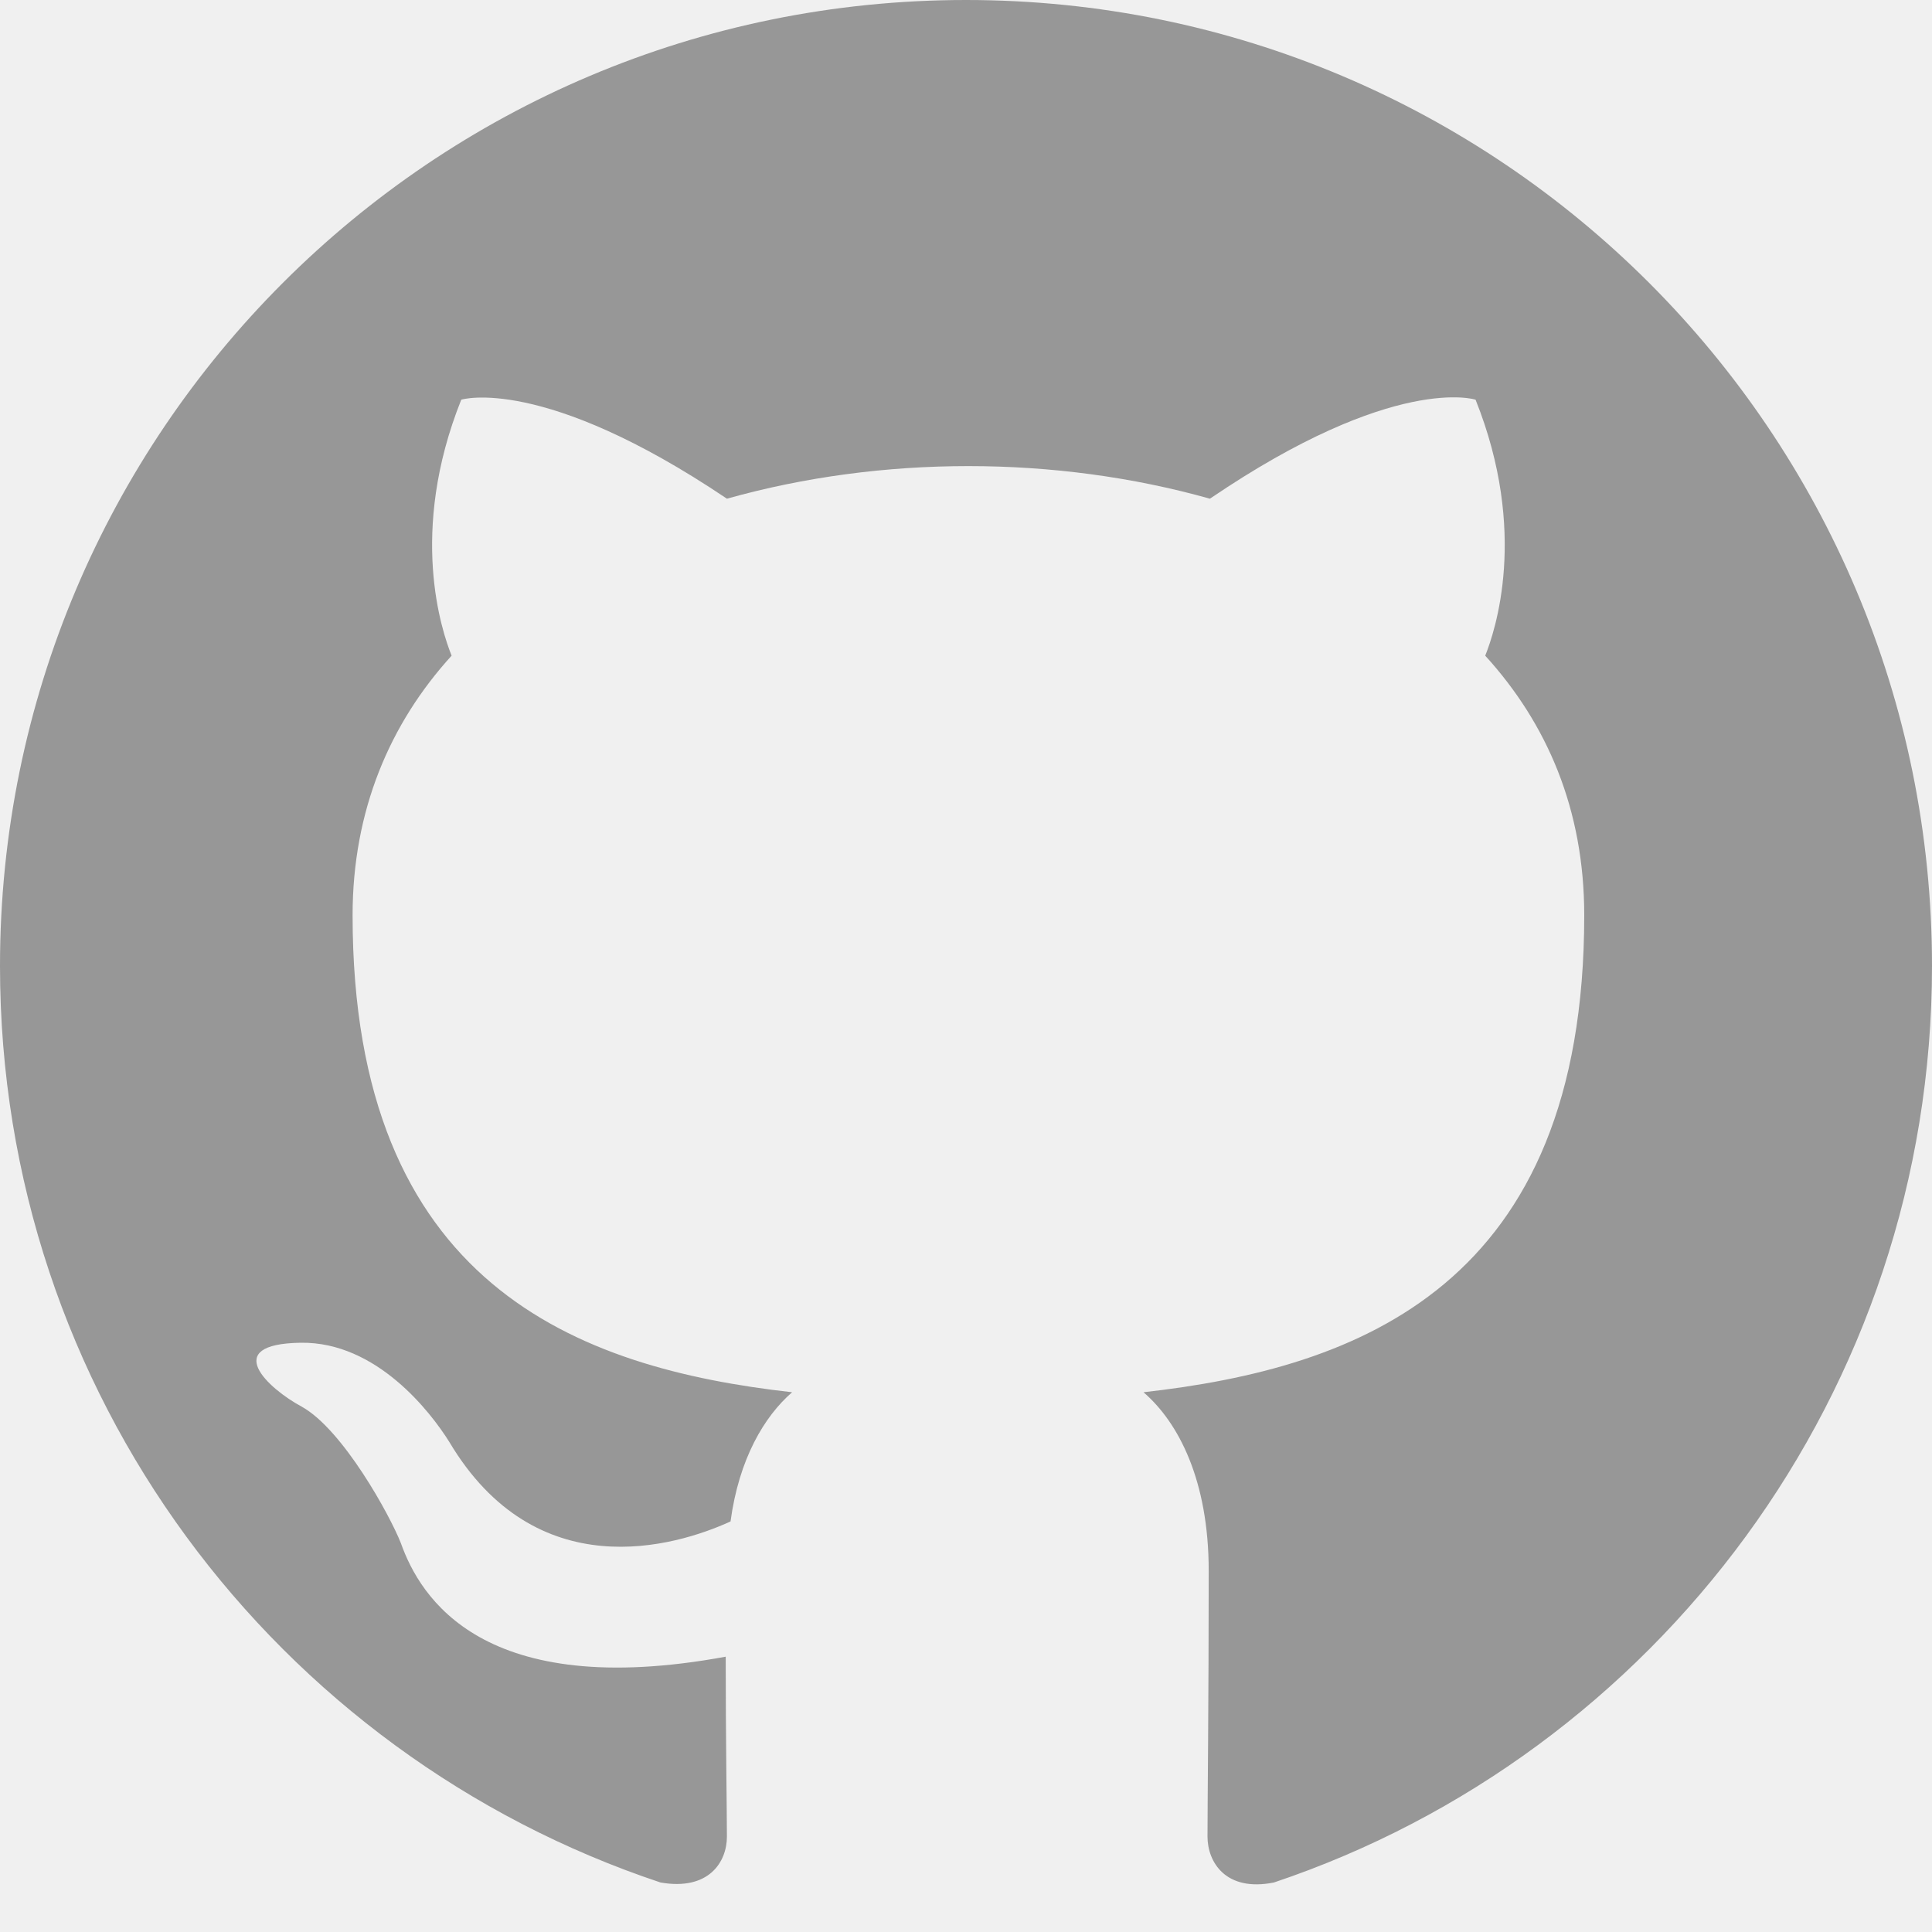
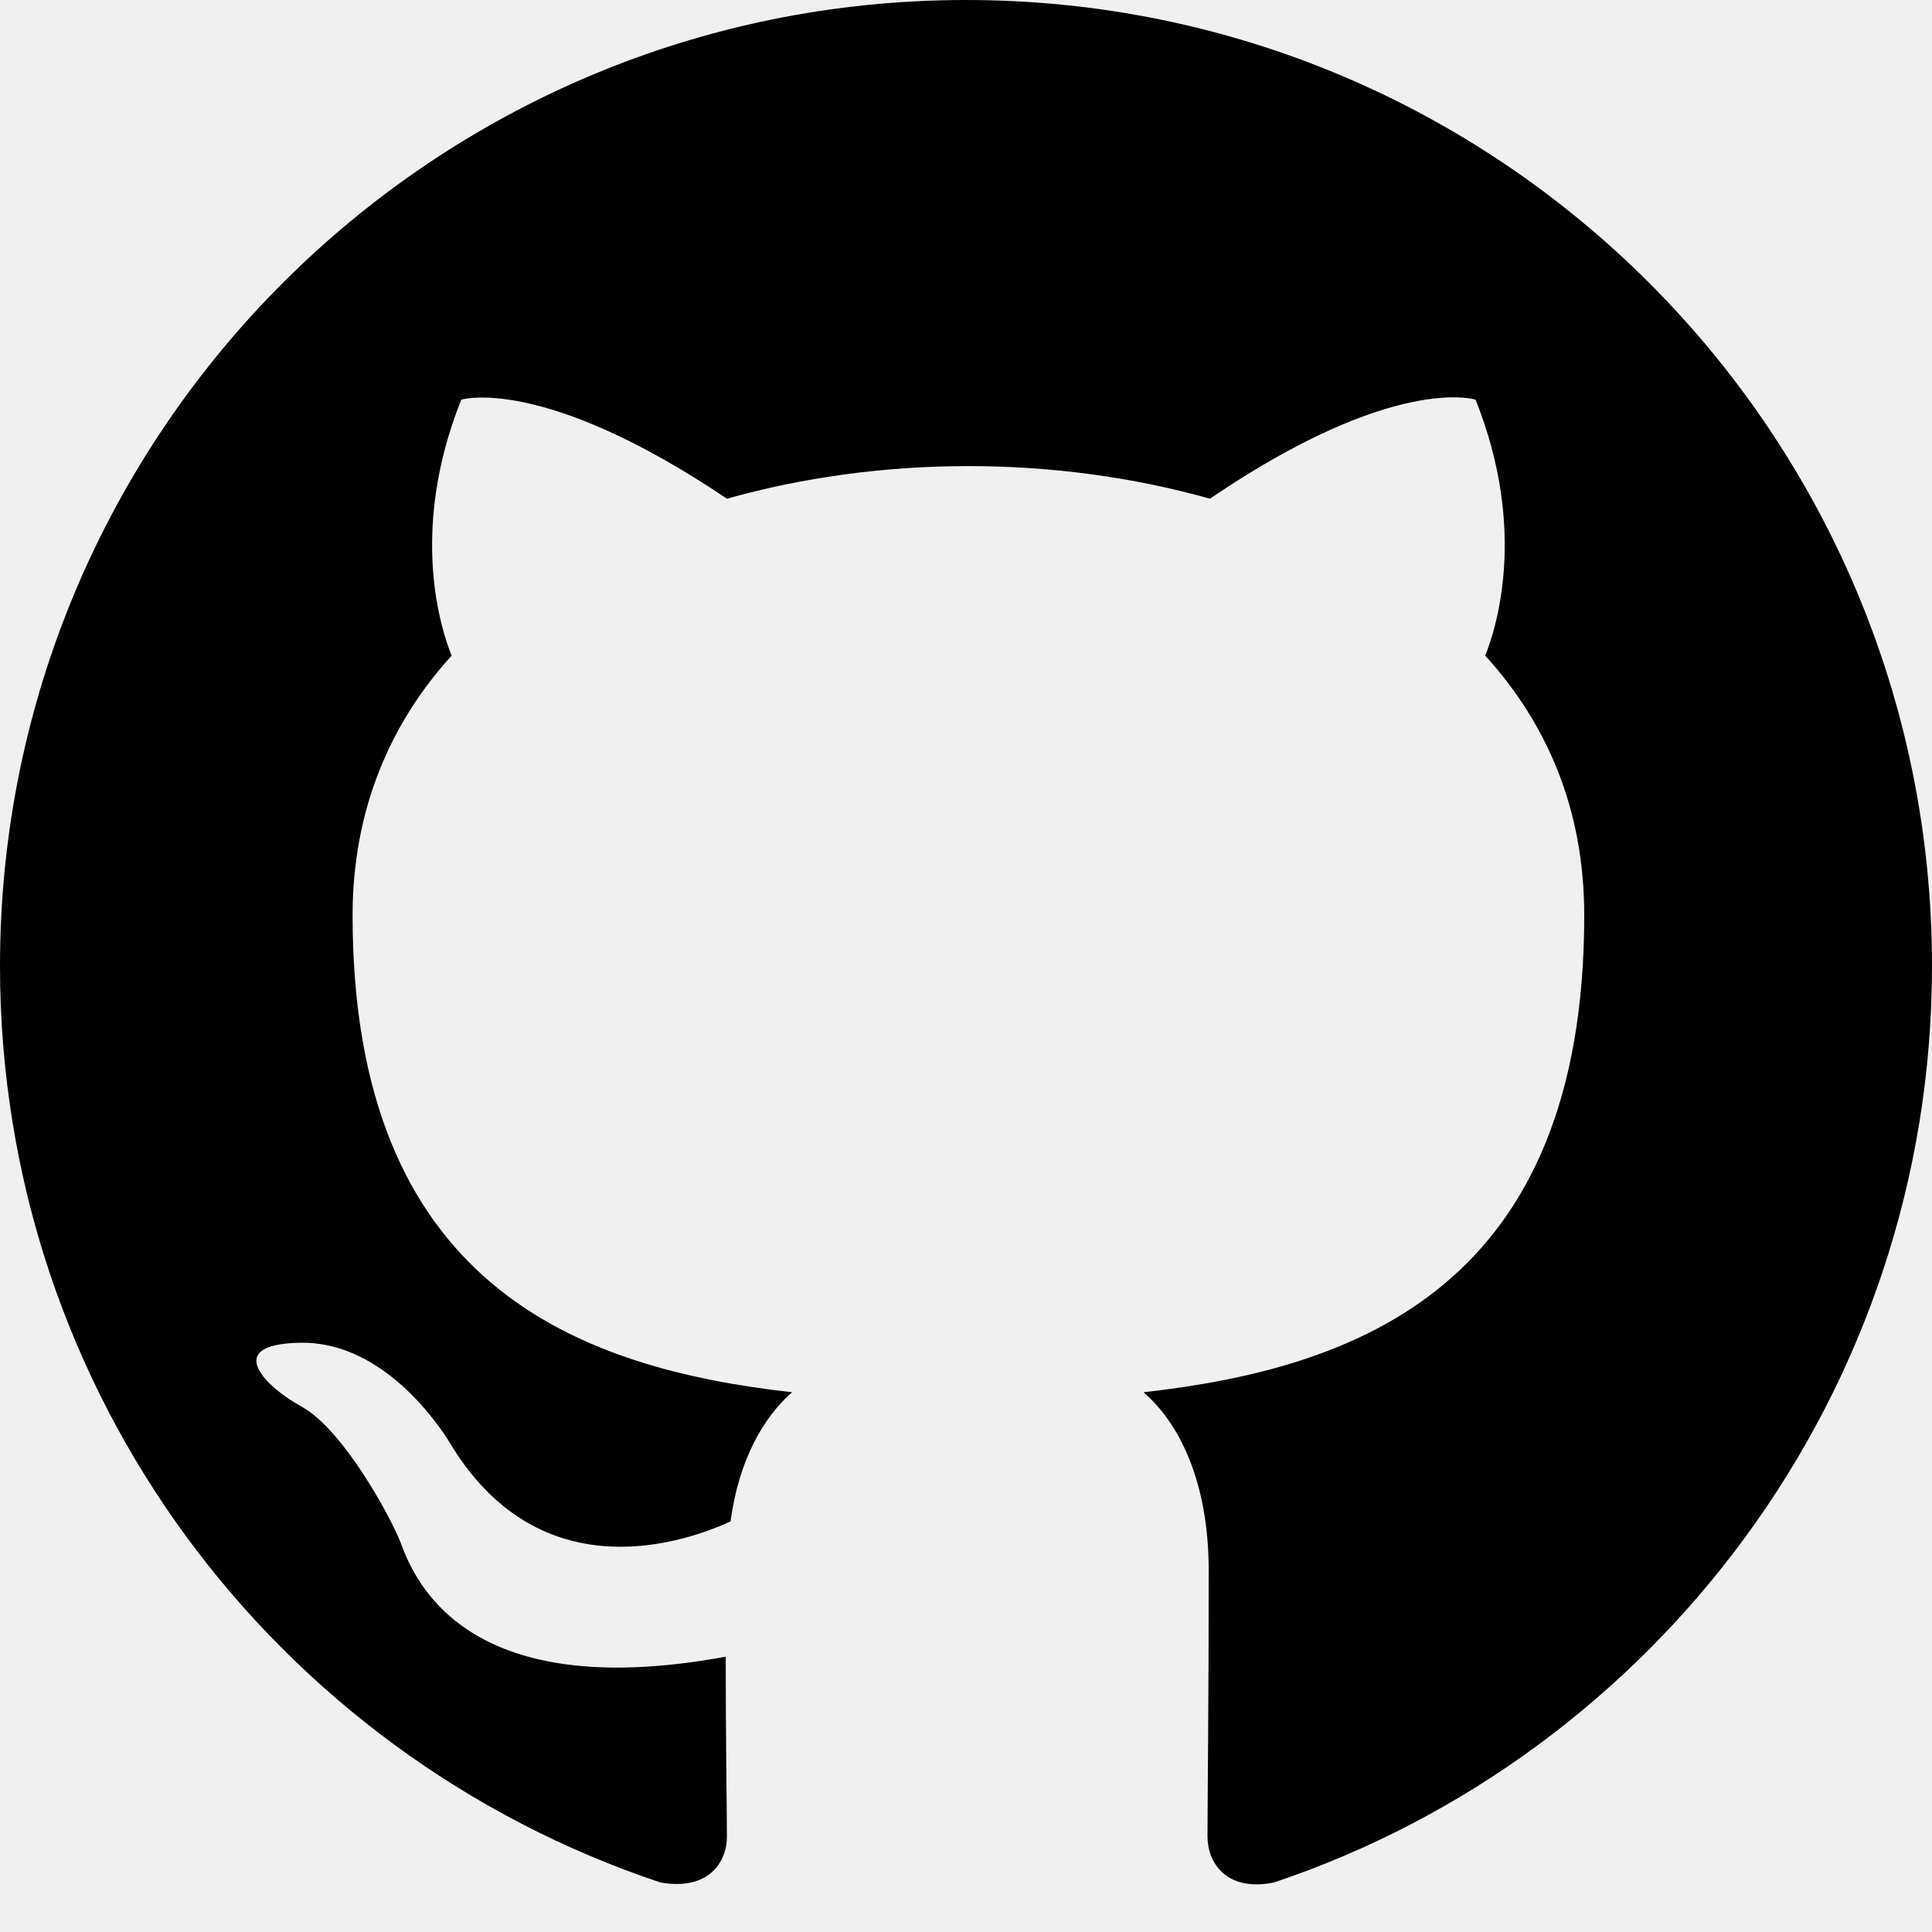
<svg xmlns="http://www.w3.org/2000/svg" width="24" height="24" viewBox="0 0 24 24" fill="none">
  <g clip-path="url(#clip0_667_9442)">
-     <path fill-rule="evenodd" clip-rule="evenodd" d="M12 0C5.37 0 0 5.37 0 12C0 17.31 3.435 21.795 8.205 23.385C8.805 23.49 9.03 23.13 9.03 22.815C9.03 22.53 9.015 21.585 9.015 20.58C6 21.135 5.22 19.845 4.98 19.17C4.845 18.825 4.26 17.76 3.75 17.475C3.33 17.25 2.73 16.695 3.735 16.68C4.68 16.665 5.355 17.55 5.58 17.91C6.66 19.725 8.385 19.215 9.075 18.9C9.18 18.12 9.495 17.595 9.84 17.295C7.17 16.995 4.38 15.96 4.38 11.37C4.38 10.065 4.845 8.985 5.61 8.145C5.49 7.845 5.07 6.615 5.73 4.965C5.73 4.965 6.735 4.65 9.03 6.195C9.99 5.925 11.01 5.79 12.03 5.79C13.05 5.79 14.07 5.925 15.03 6.195C17.325 4.635 18.33 4.965 18.33 4.965C18.99 6.615 18.57 7.845 18.45 8.145C19.215 8.985 19.68 10.05 19.68 11.37C19.68 15.975 16.875 16.995 14.205 17.295C14.64 17.67 15.015 18.39 15.015 19.515C15.015 21.12 15 22.41 15 22.815C15 23.13 15.225 23.505 15.825 23.385C20.565 21.795 24 17.295 24 12C24 5.37 18.63 0 12 0Z" fill="#979797" />
+     <path fill-rule="evenodd" clip-rule="evenodd" d="M12 0C5.37 0 0 5.37 0 12C0 17.31 3.435 21.795 8.205 23.385C8.805 23.49 9.03 23.13 9.03 22.815C9.03 22.53 9.015 21.585 9.015 20.58C6 21.135 5.22 19.845 4.98 19.17C4.845 18.825 4.26 17.76 3.75 17.475C3.33 17.25 2.73 16.695 3.735 16.68C4.68 16.665 5.355 17.55 5.58 17.91C6.66 19.725 8.385 19.215 9.075 18.9C9.18 18.12 9.495 17.595 9.84 17.295C7.17 16.995 4.38 15.96 4.38 11.37C4.38 10.065 4.845 8.985 5.61 8.145C5.49 7.845 5.07 6.615 5.73 4.965C5.73 4.965 6.735 4.65 9.03 6.195C9.99 5.925 11.01 5.79 12.03 5.79C13.05 5.79 14.07 5.925 15.03 6.195C17.325 4.635 18.33 4.965 18.33 4.965C18.99 6.615 18.57 7.845 18.45 8.145C19.215 8.985 19.68 10.05 19.68 11.37C19.68 15.975 16.875 16.995 14.205 17.295C14.64 17.67 15.015 18.39 15.015 19.515C15.015 21.12 15 22.41 15 22.815C15 23.13 15.225 23.505 15.825 23.385C20.565 21.795 24 17.295 24 12C24 5.37 18.63 0 12 0Z" fill="currentColor" />
  </g>
  <defs>
    <clipPath id="clip0_667_9442">
      <rect width="24" height="24" fill="white" />
    </clipPath>
  </defs>
</svg>
